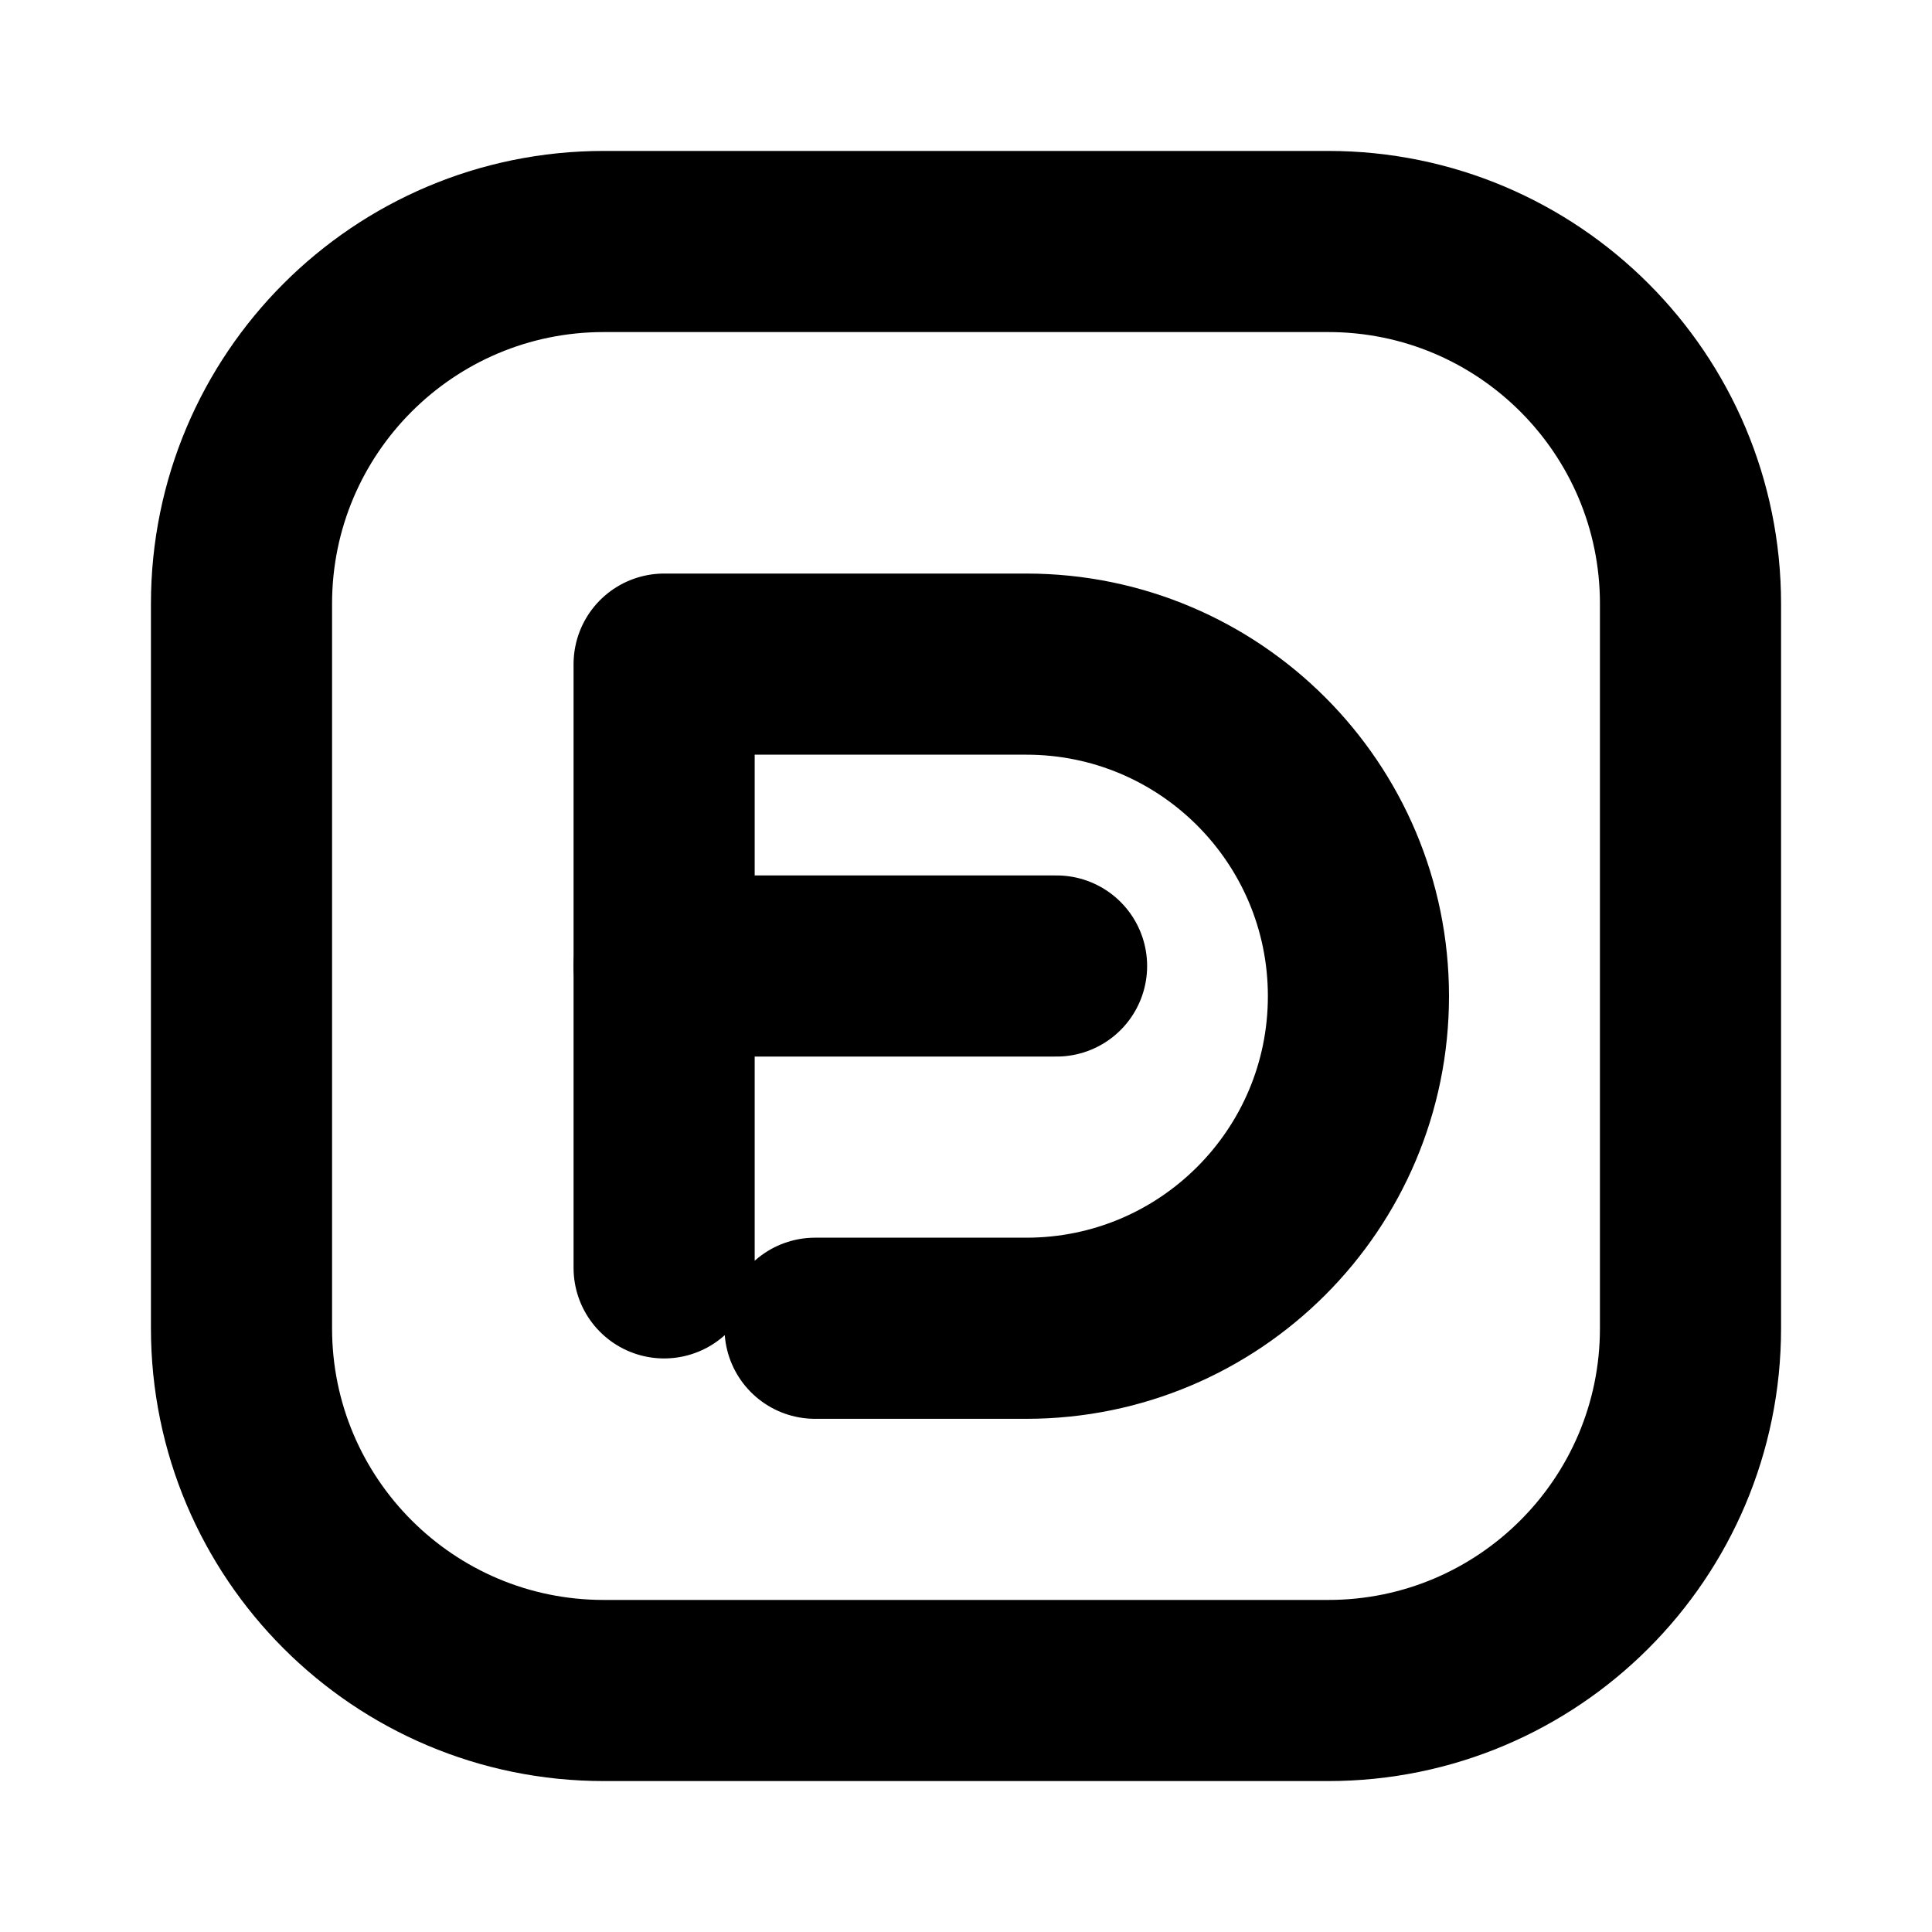
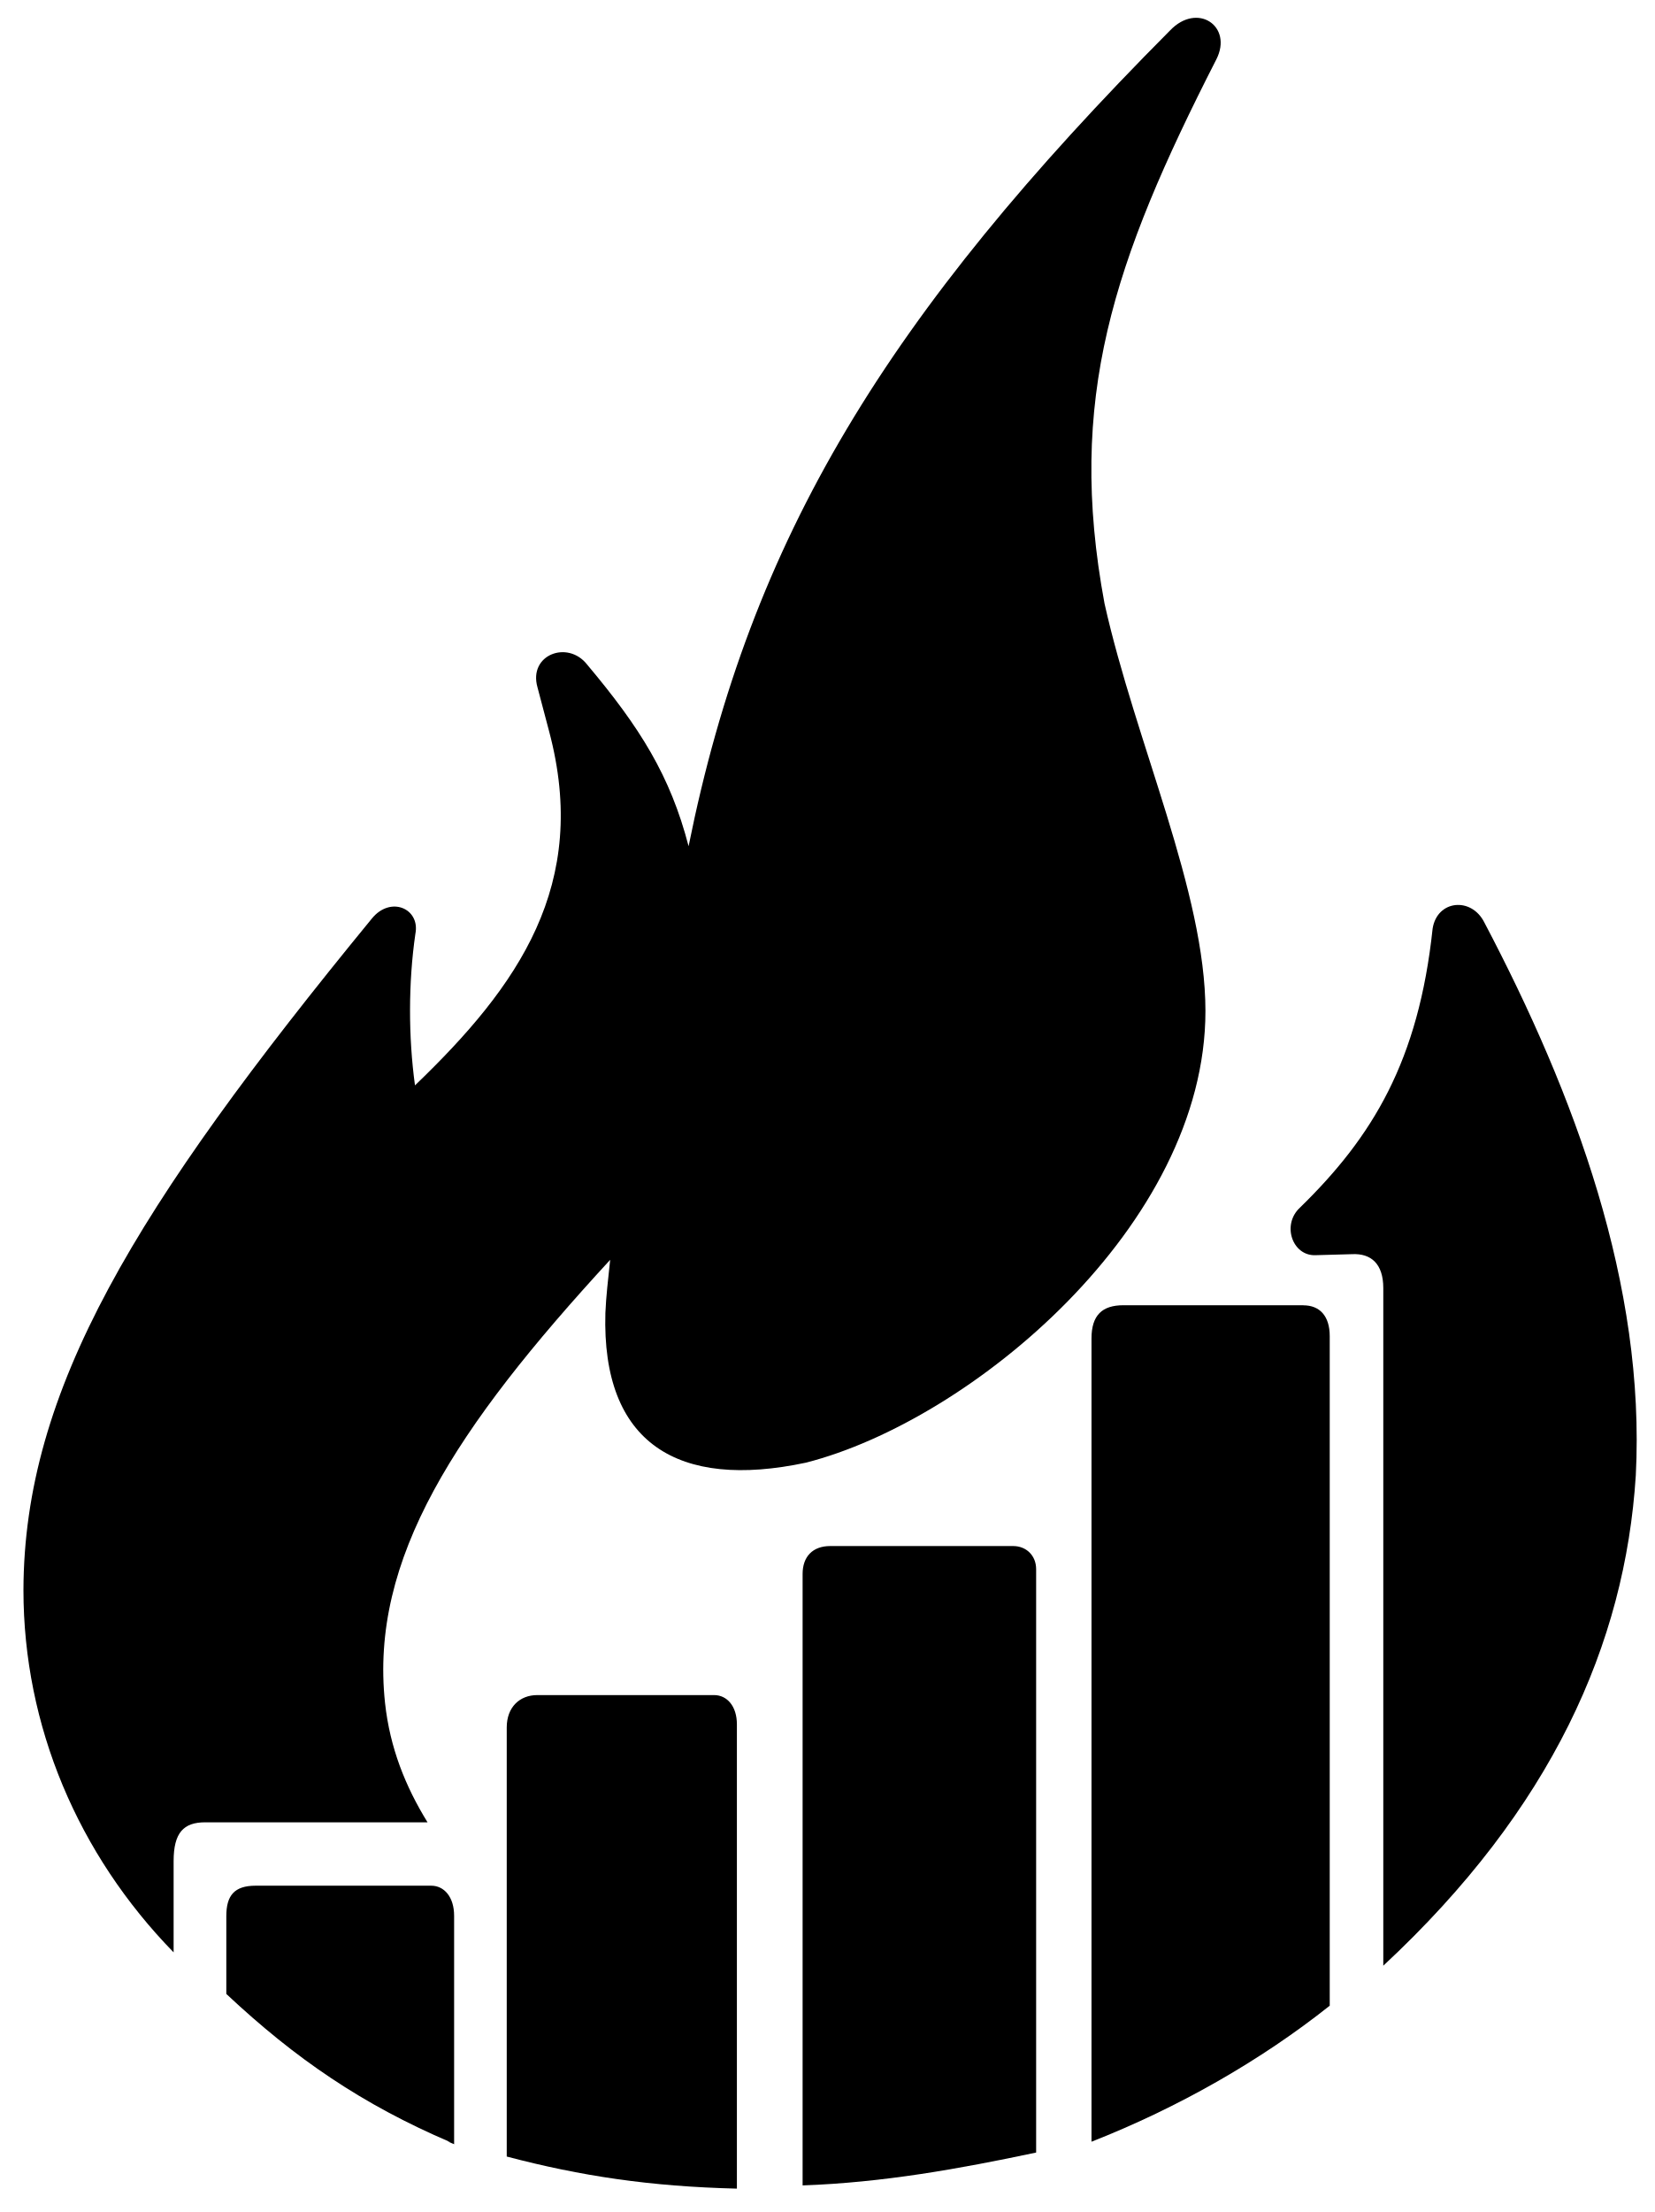
- <svg xmlns="http://www.w3.org/2000/svg" width="128" height="128" viewBox="0 0 128 128" fill="none">
-   <rect x="16" y="16" width="96" height="96" rx="24" stroke="currentColor" stroke-width="12" />
-   <path d="M44 84V44H68C80.15 44 90 53.85 90 66C90 78.15 80.15 88 68 88H54" stroke="currentColor" stroke-width="12" stroke-linecap="round" stroke-linejoin="round" />
-   <path d="M44 64H70" stroke="currentColor" stroke-width="12" stroke-linecap="round" />
+ <svg xmlns="http://www.w3.org/2000/svg" viewBox="0 0 211 282">
+   <path d="m22.14 248.9c-12.18-12.48-19.15-28.87-19.15-46.19 0.07-25.48 14.12-48.64 44.4-85.57 2.4-3 6.22-1.31 5.58 1.91-0.9 6.19-0.9 13.13-0.05 19.32 13.2-12.67 22.31-25.6 17.1-45.15l-1.48-5.6c-1.18-4.15 3.85-6.05 6.32-2.91 6.75 8.03 10.61 14.16 12.95 23.17 7.91-39.31 25.37-67.78 61.4-104 3.49-3.65 8.05-0.53 5.9 3.69-13.2 25.85-19.1 43.33-14.26 69.37 3.98 17.79 12.87 36.76 12.87 51.96 0 27.3-29.87 52.2-50.95 57.57-16.3 3.47-26.06-2.44-25.57-19.09 0.09-2.15 0.34-4.2 0.61-6.77-19.76 21.46-30.68 38.17-28.71 56.49 0.62 5.71 2.59 10.63 5.42 15.22h-28.35c-2.76 0-4.03 1.32-4.03 4.95v11.64z" fill="currentColor" />
+   <path d="m176.4 250.6v-86.39c0-3.07-1.54-4.45-4-4.32l-4.67 0.13c-2.93 0.09-4.32-3.9-1.94-6.08 9.27-9.04 15.1-18.69 16.9-35.55 0.57-3.65 4.93-4.09 6.59-0.8 11.58 22.01 20.57 46.27 19.32 70.51-1.36 21.46-10.73 42.53-32.2 62.5z" fill="currentColor" />
+   <path d="m166.2 166.4h-22.94c-2.72 0-4.07 1.28-4.07 4.24v102.4c11.07-4.35 21.57-10.34 30.38-17.34v-85.36c0-2.56-1.27-3.93-3.37-3.93z" fill="currentColor" />
+   <path d="m129.2 197.1h-23.33c-2.25 0-3.52 1.37-3.52 3.55v77.96c10.25-0.36 19.96-2.11 29.78-4.19v-74.37c0-1.75-1.27-2.95-2.93-2.95z" fill="currentColor" />
+   <path d="m91.06 216.1h-22.54c-2.25 0-3.9 1.54-3.9 4.13v54.7c9.46 2.49 18.28 3.82 29.35 4.09v-59.19c0-2.32-1.26-3.73-2.91-3.73z" fill="currentColor" />
+   <path d="m54.98 240.4h-22.38c-2.72 0-3.74 1.25-3.74 3.88v9.92c8.82 8.27 17.36 14.1 28.56 18.89l-0.34-0.08c0.43 0.2 1.03 0.4 0.83 0.36v-29.13c0-2.41-1.27-3.84-2.93-3.84z" fill="currentColor" />
</svg>
